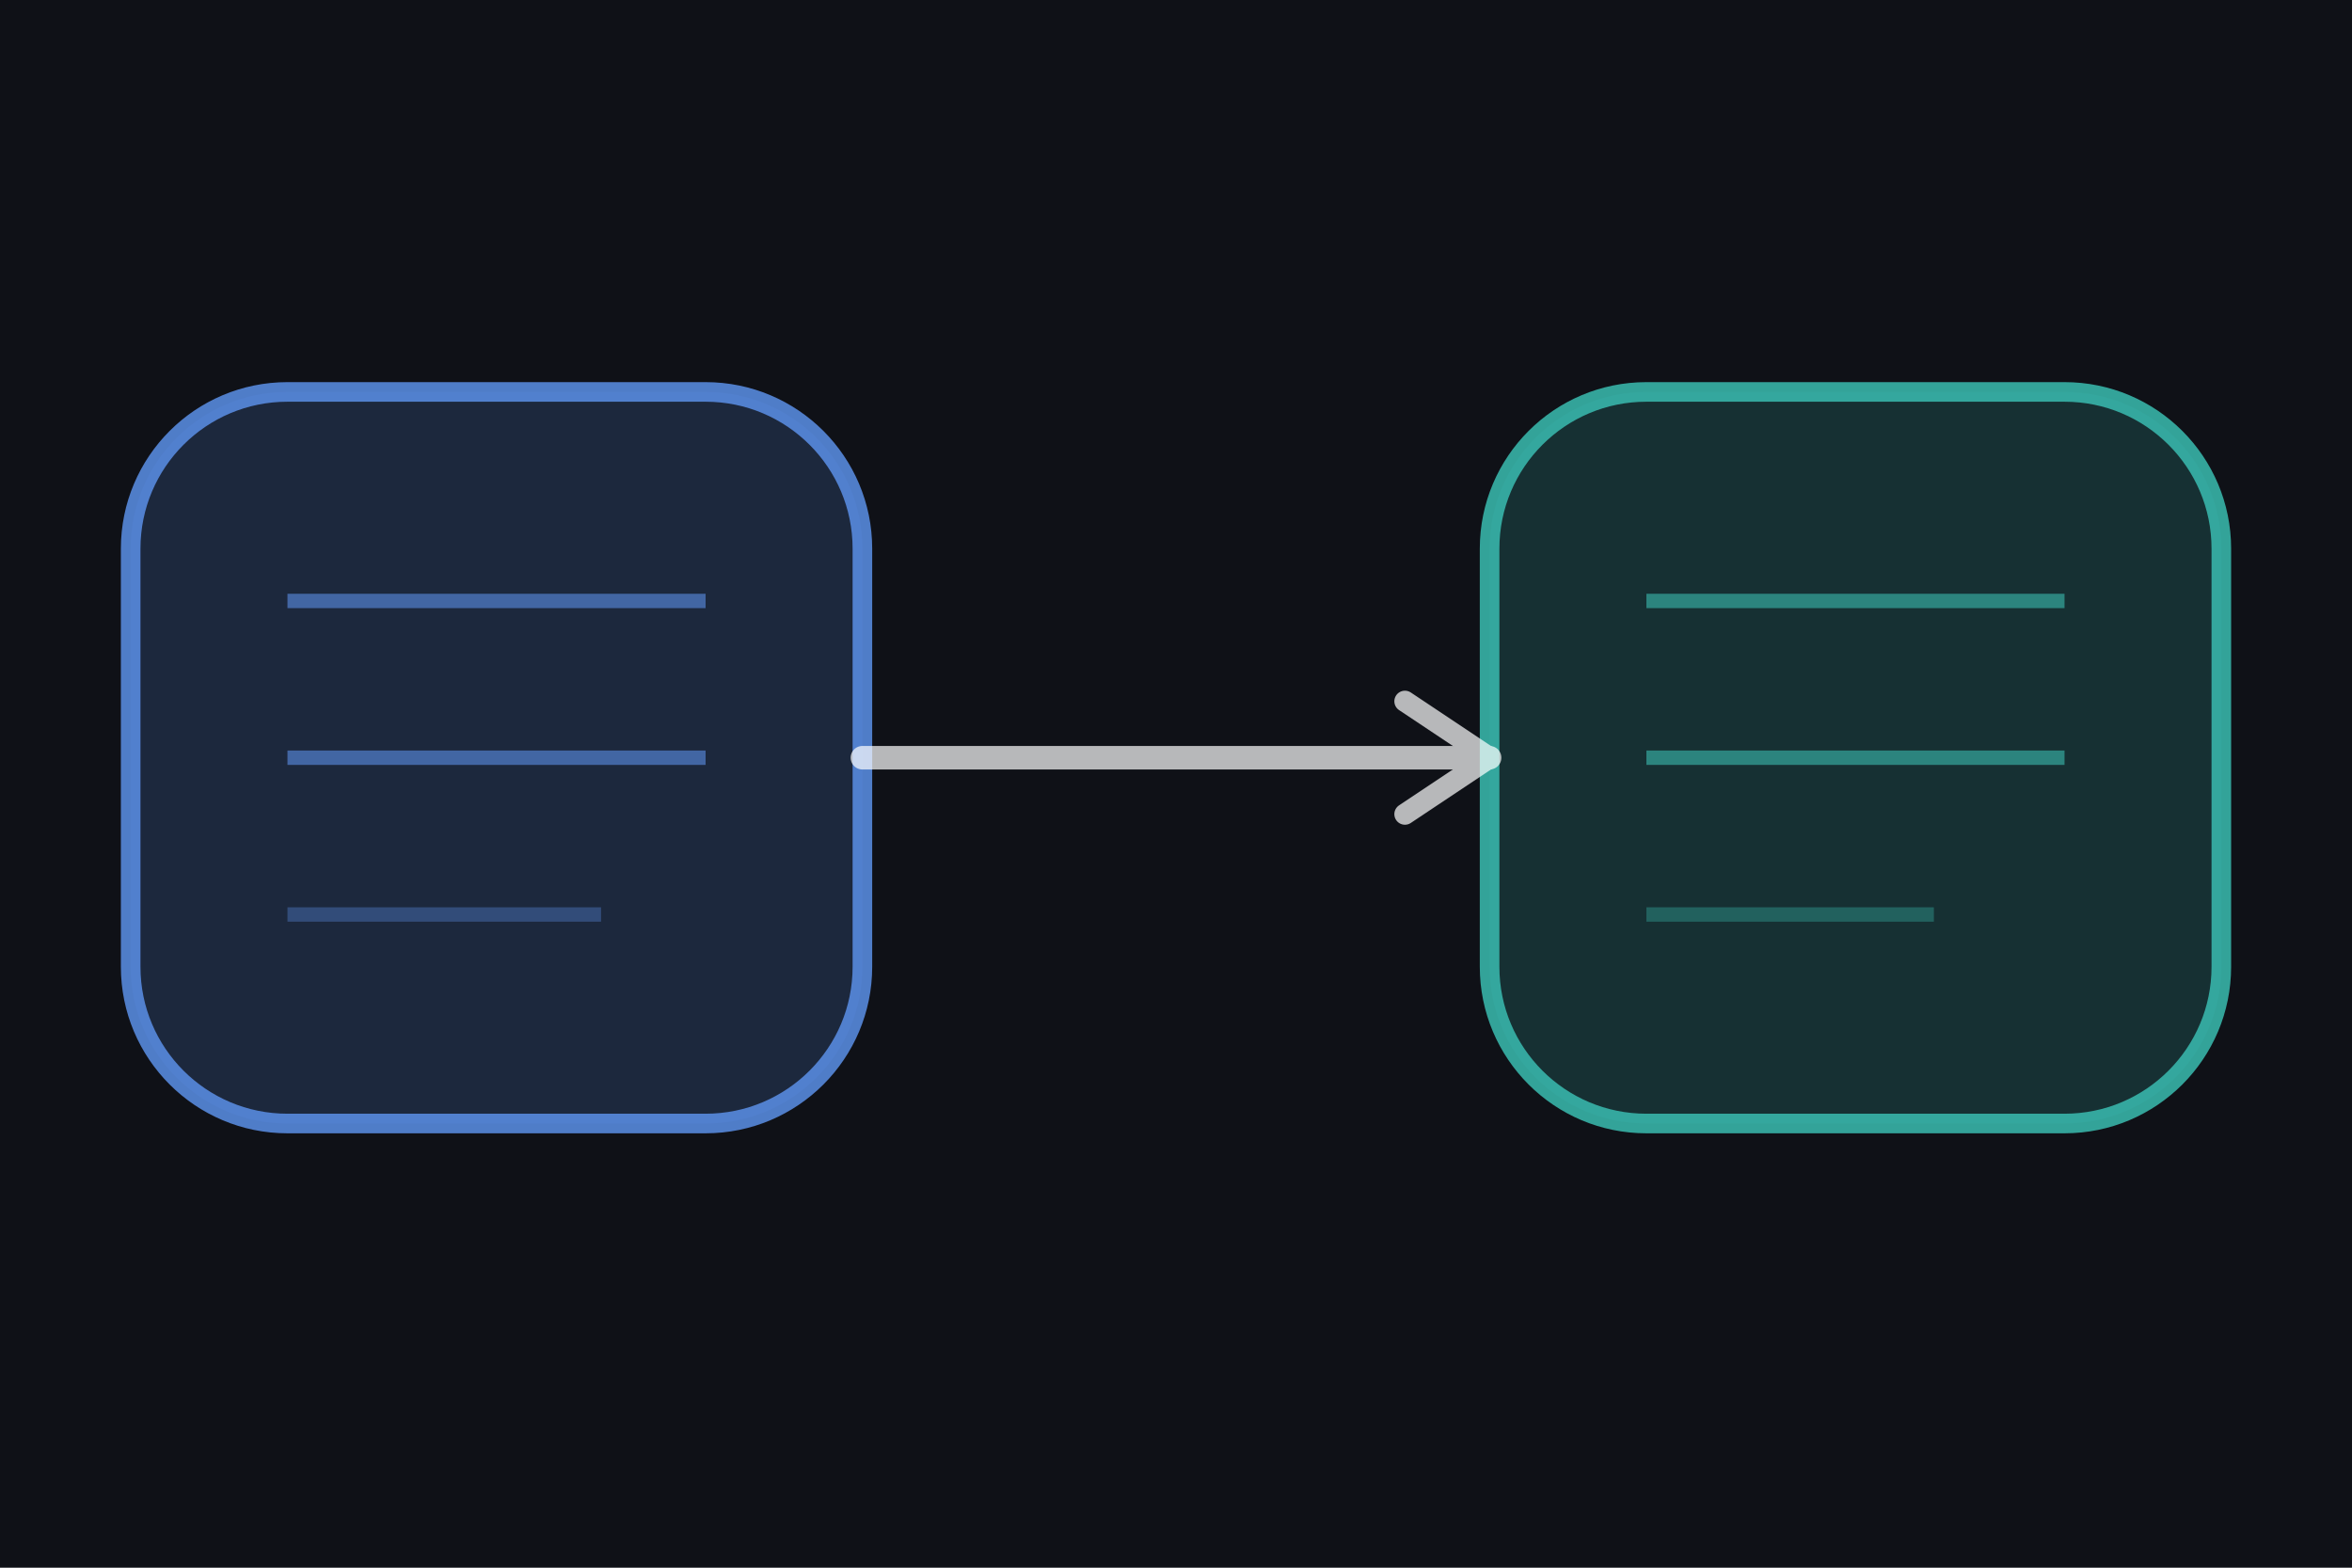
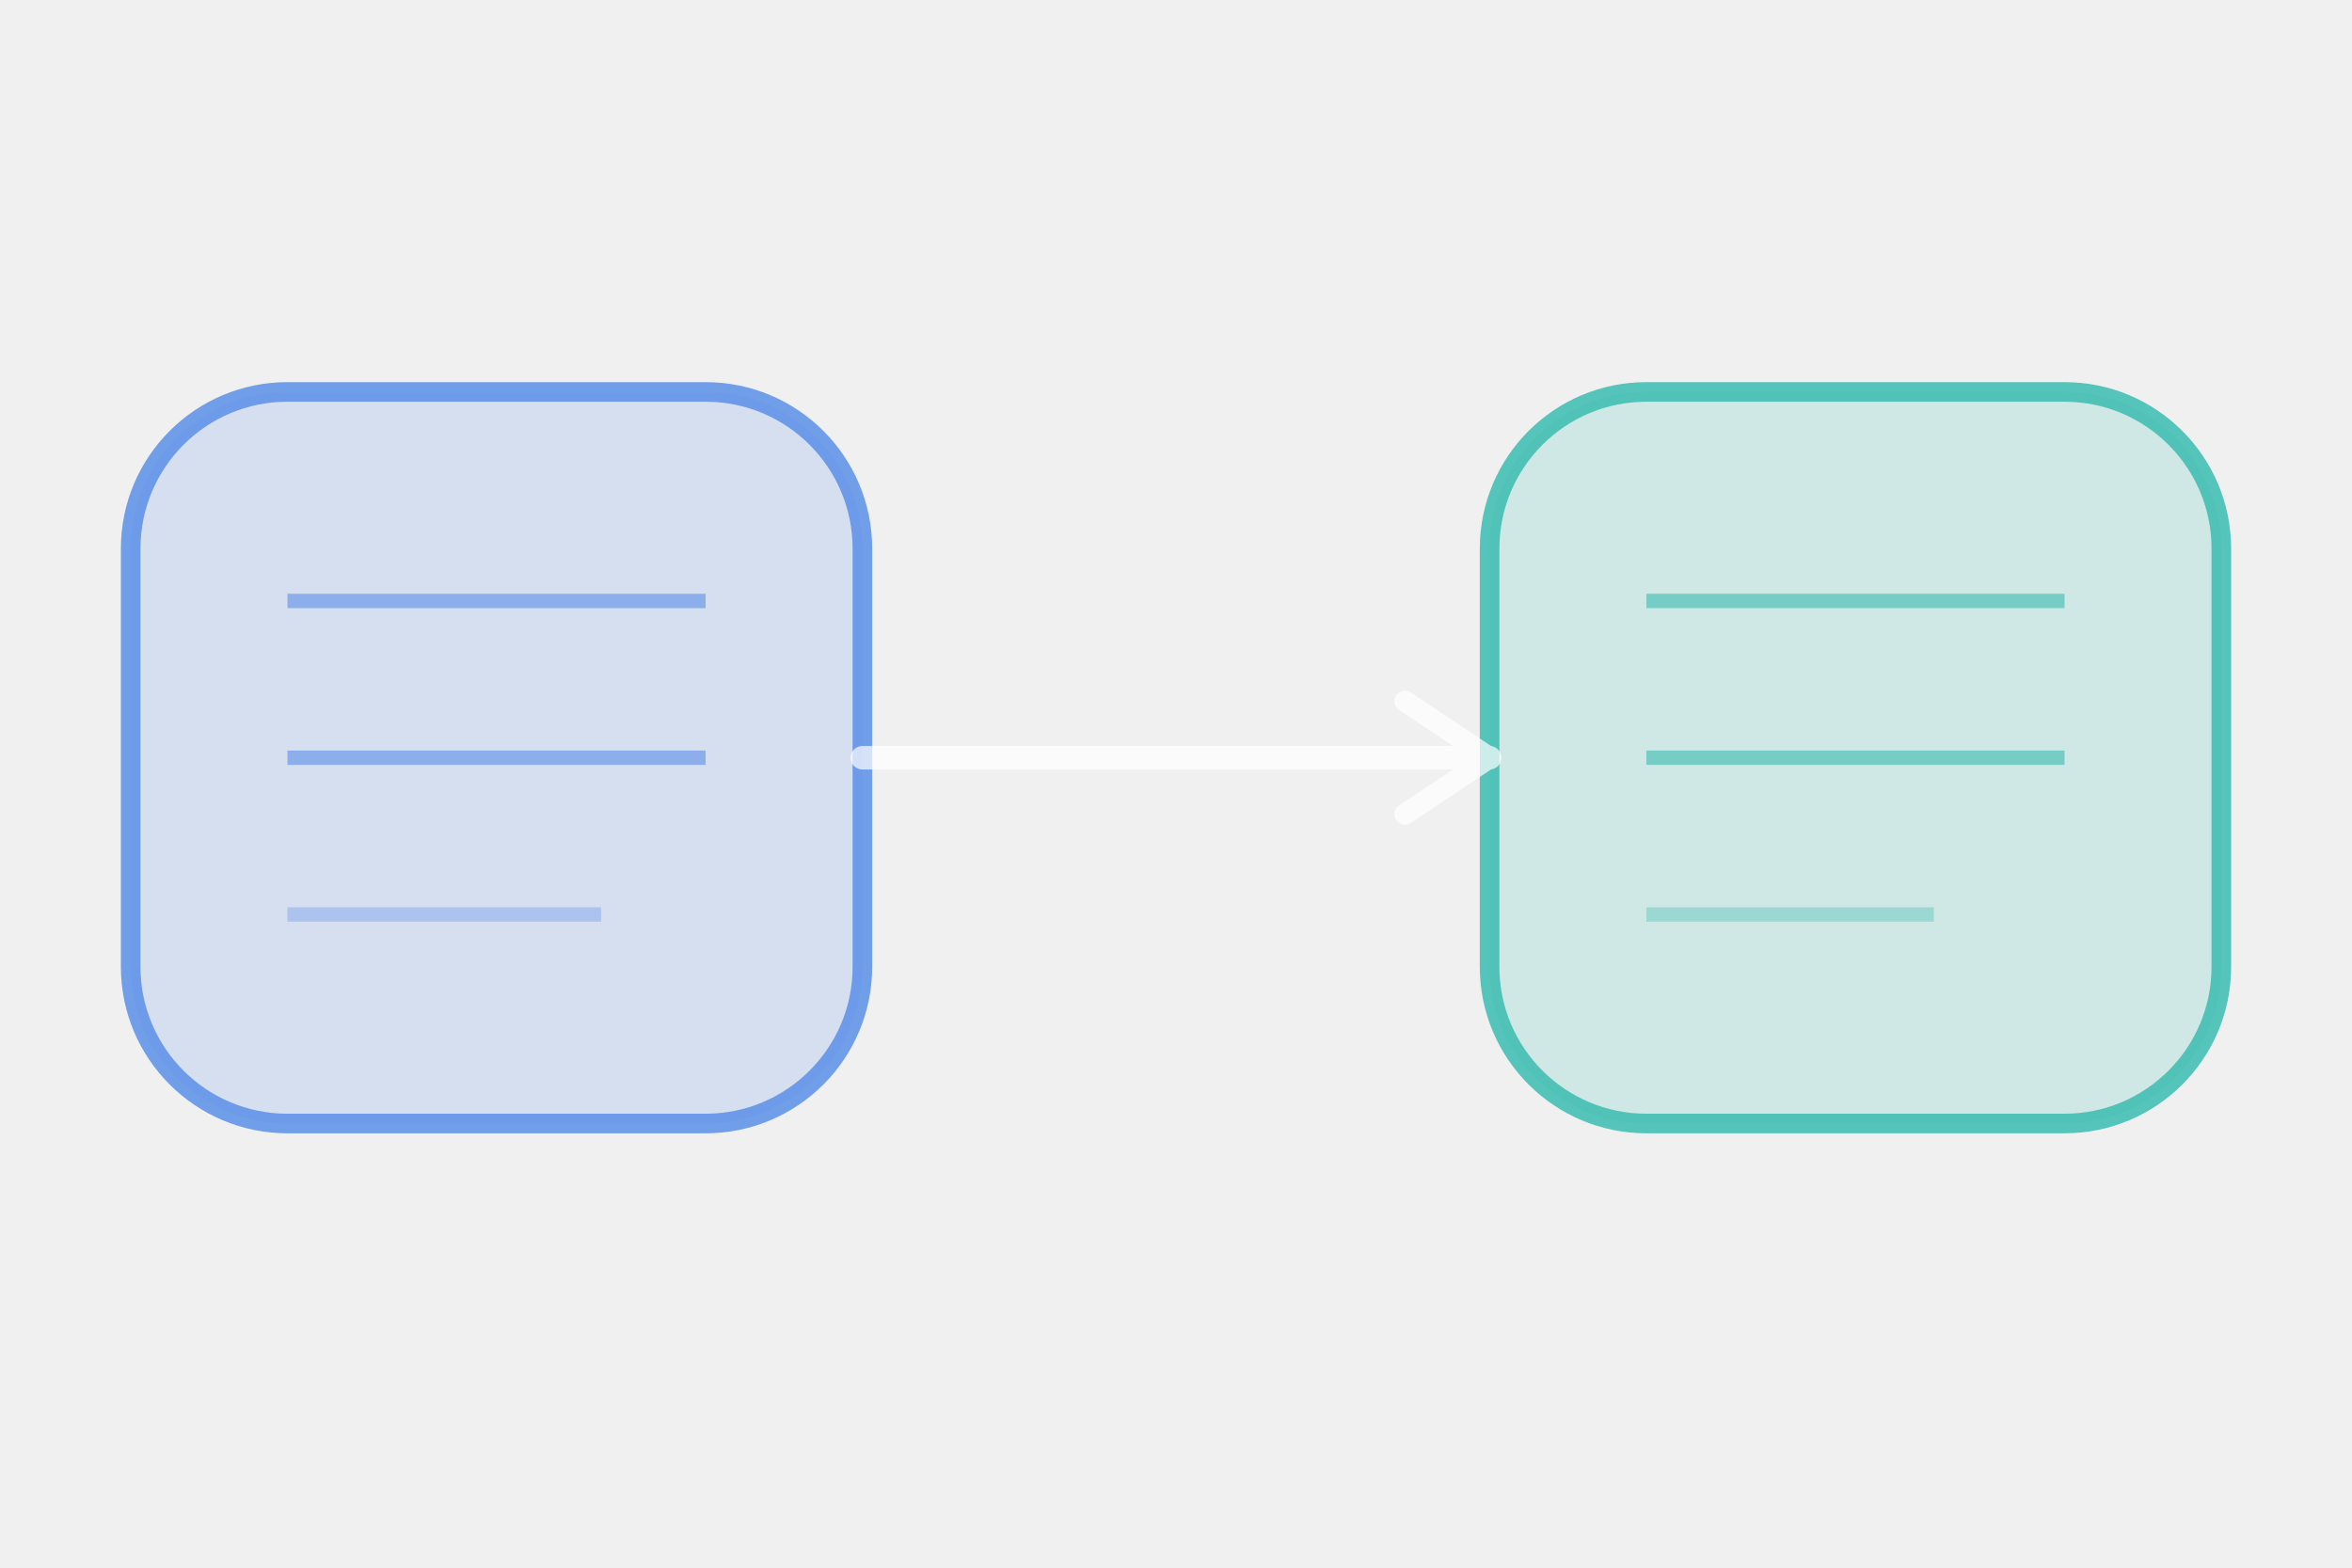
<svg xmlns="http://www.w3.org/2000/svg" width="180" height="120" viewBox="0 0 180 120">
  <defs>
    <marker id="arr" viewBox="0 0 10 10" refX="8" refY="5" markerWidth="6" markerHeight="6" orient="auto-start-reverse">
      <path d="M2 1L8 5L2 9" fill="none" stroke="context-stroke" stroke-width="1.5" stroke-linecap="round" stroke-linejoin="round" />
    </marker>
  </defs>
-   <rect width="180" height="120" fill="#0f1117" />
  <rect x="10" y="30" width="56" height="56" rx="12" fill="#5B8FE8" opacity="0.18" />
  <rect x="10" y="30" width="56" height="56" rx="12" fill="none" stroke="#5B8FE8" stroke-width="1.5" opacity="0.85" />
  <line x1="22" y1="46" x2="54" y2="46" stroke="#5B8FE8" stroke-width="1.1" opacity="0.6" />
  <line x1="22" y1="58" x2="54" y2="58" stroke="#5B8FE8" stroke-width="1.1" opacity="0.6" />
  <line x1="22" y1="70" x2="46" y2="70" stroke="#5B8FE8" stroke-width="1.1" opacity="0.35" />
  <rect x="114" y="30" width="56" height="56" rx="12" fill="#3ABCB0" opacity="0.18" />
  <rect x="114" y="30" width="56" height="56" rx="12" fill="none" stroke="#3ABCB0" stroke-width="1.5" opacity="0.85" />
  <line x1="126" y1="46" x2="158" y2="46" stroke="#3ABCB0" stroke-width="1.1" opacity="0.6" />
  <line x1="126" y1="58" x2="158" y2="58" stroke="#3ABCB0" stroke-width="1.1" opacity="0.6" />
  <line x1="126" y1="70" x2="148" y2="70" stroke="#3ABCB0" stroke-width="1.1" opacity="0.35" />
  <path d="M66 58 C80 58 100 58 114 58" fill="none" stroke="#ffffff" stroke-width="1.8" stroke-linecap="round" marker-end="url(#arr)" opacity="0.7" />
</svg>
